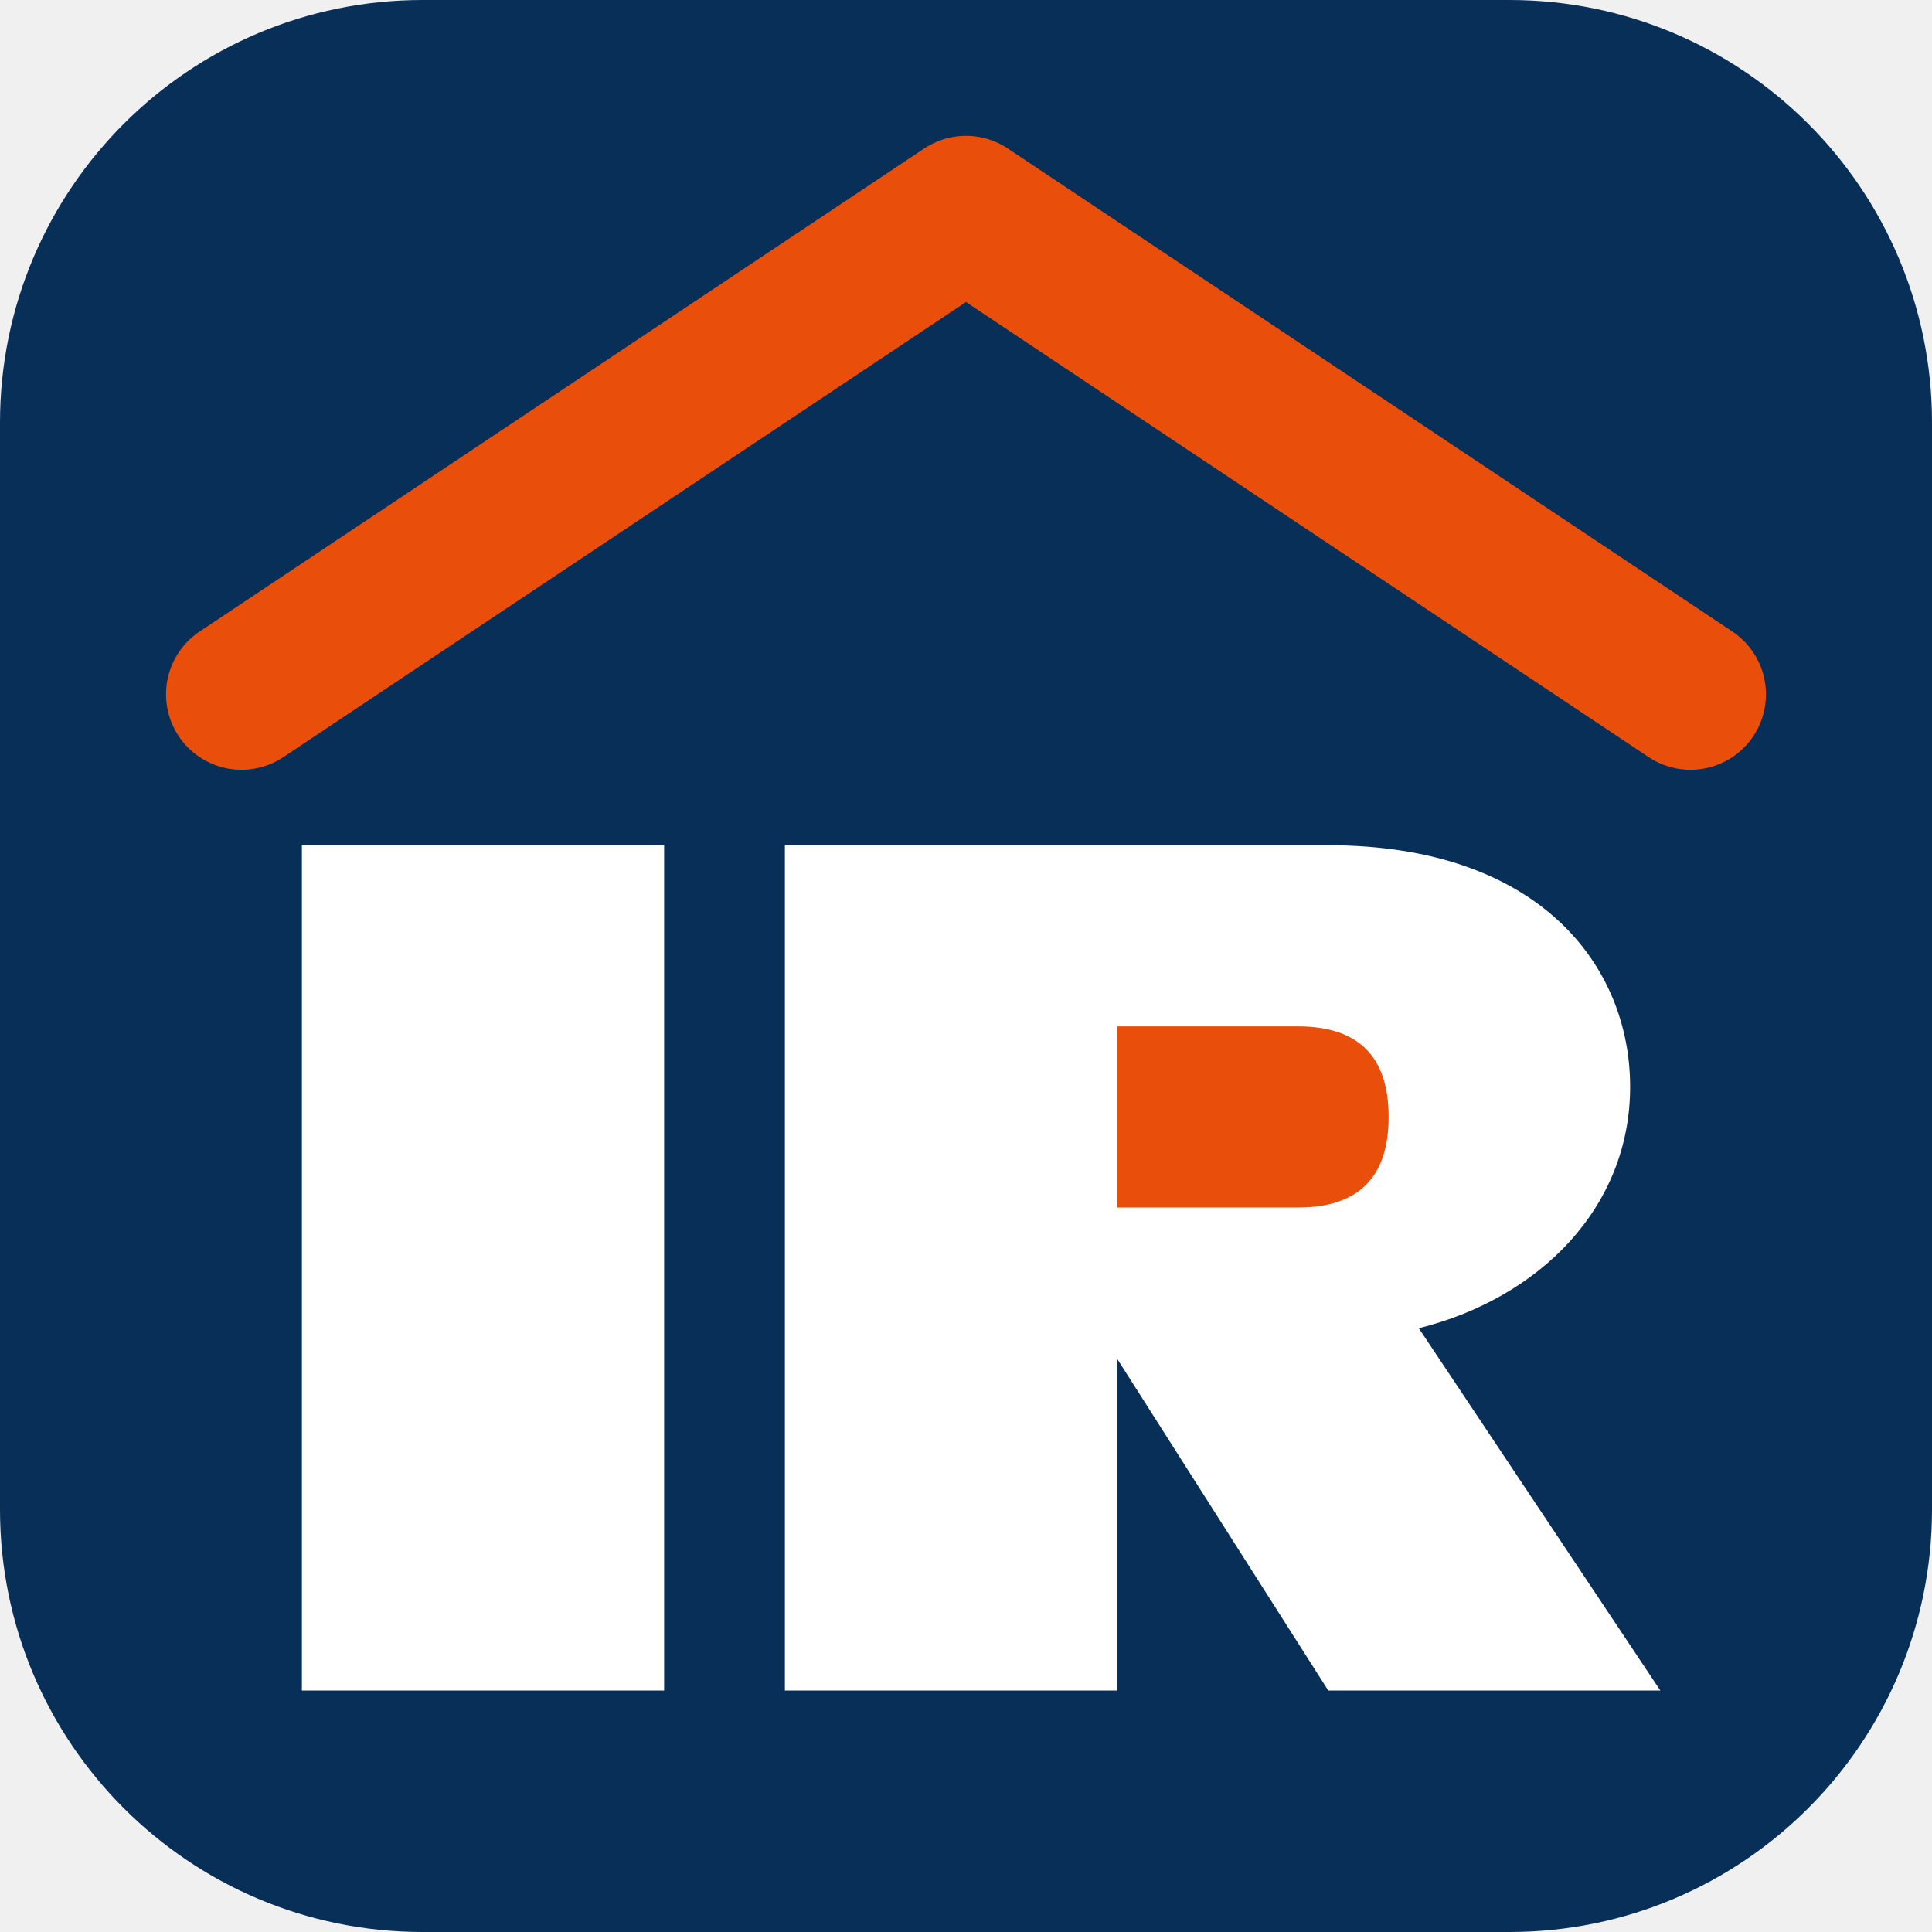
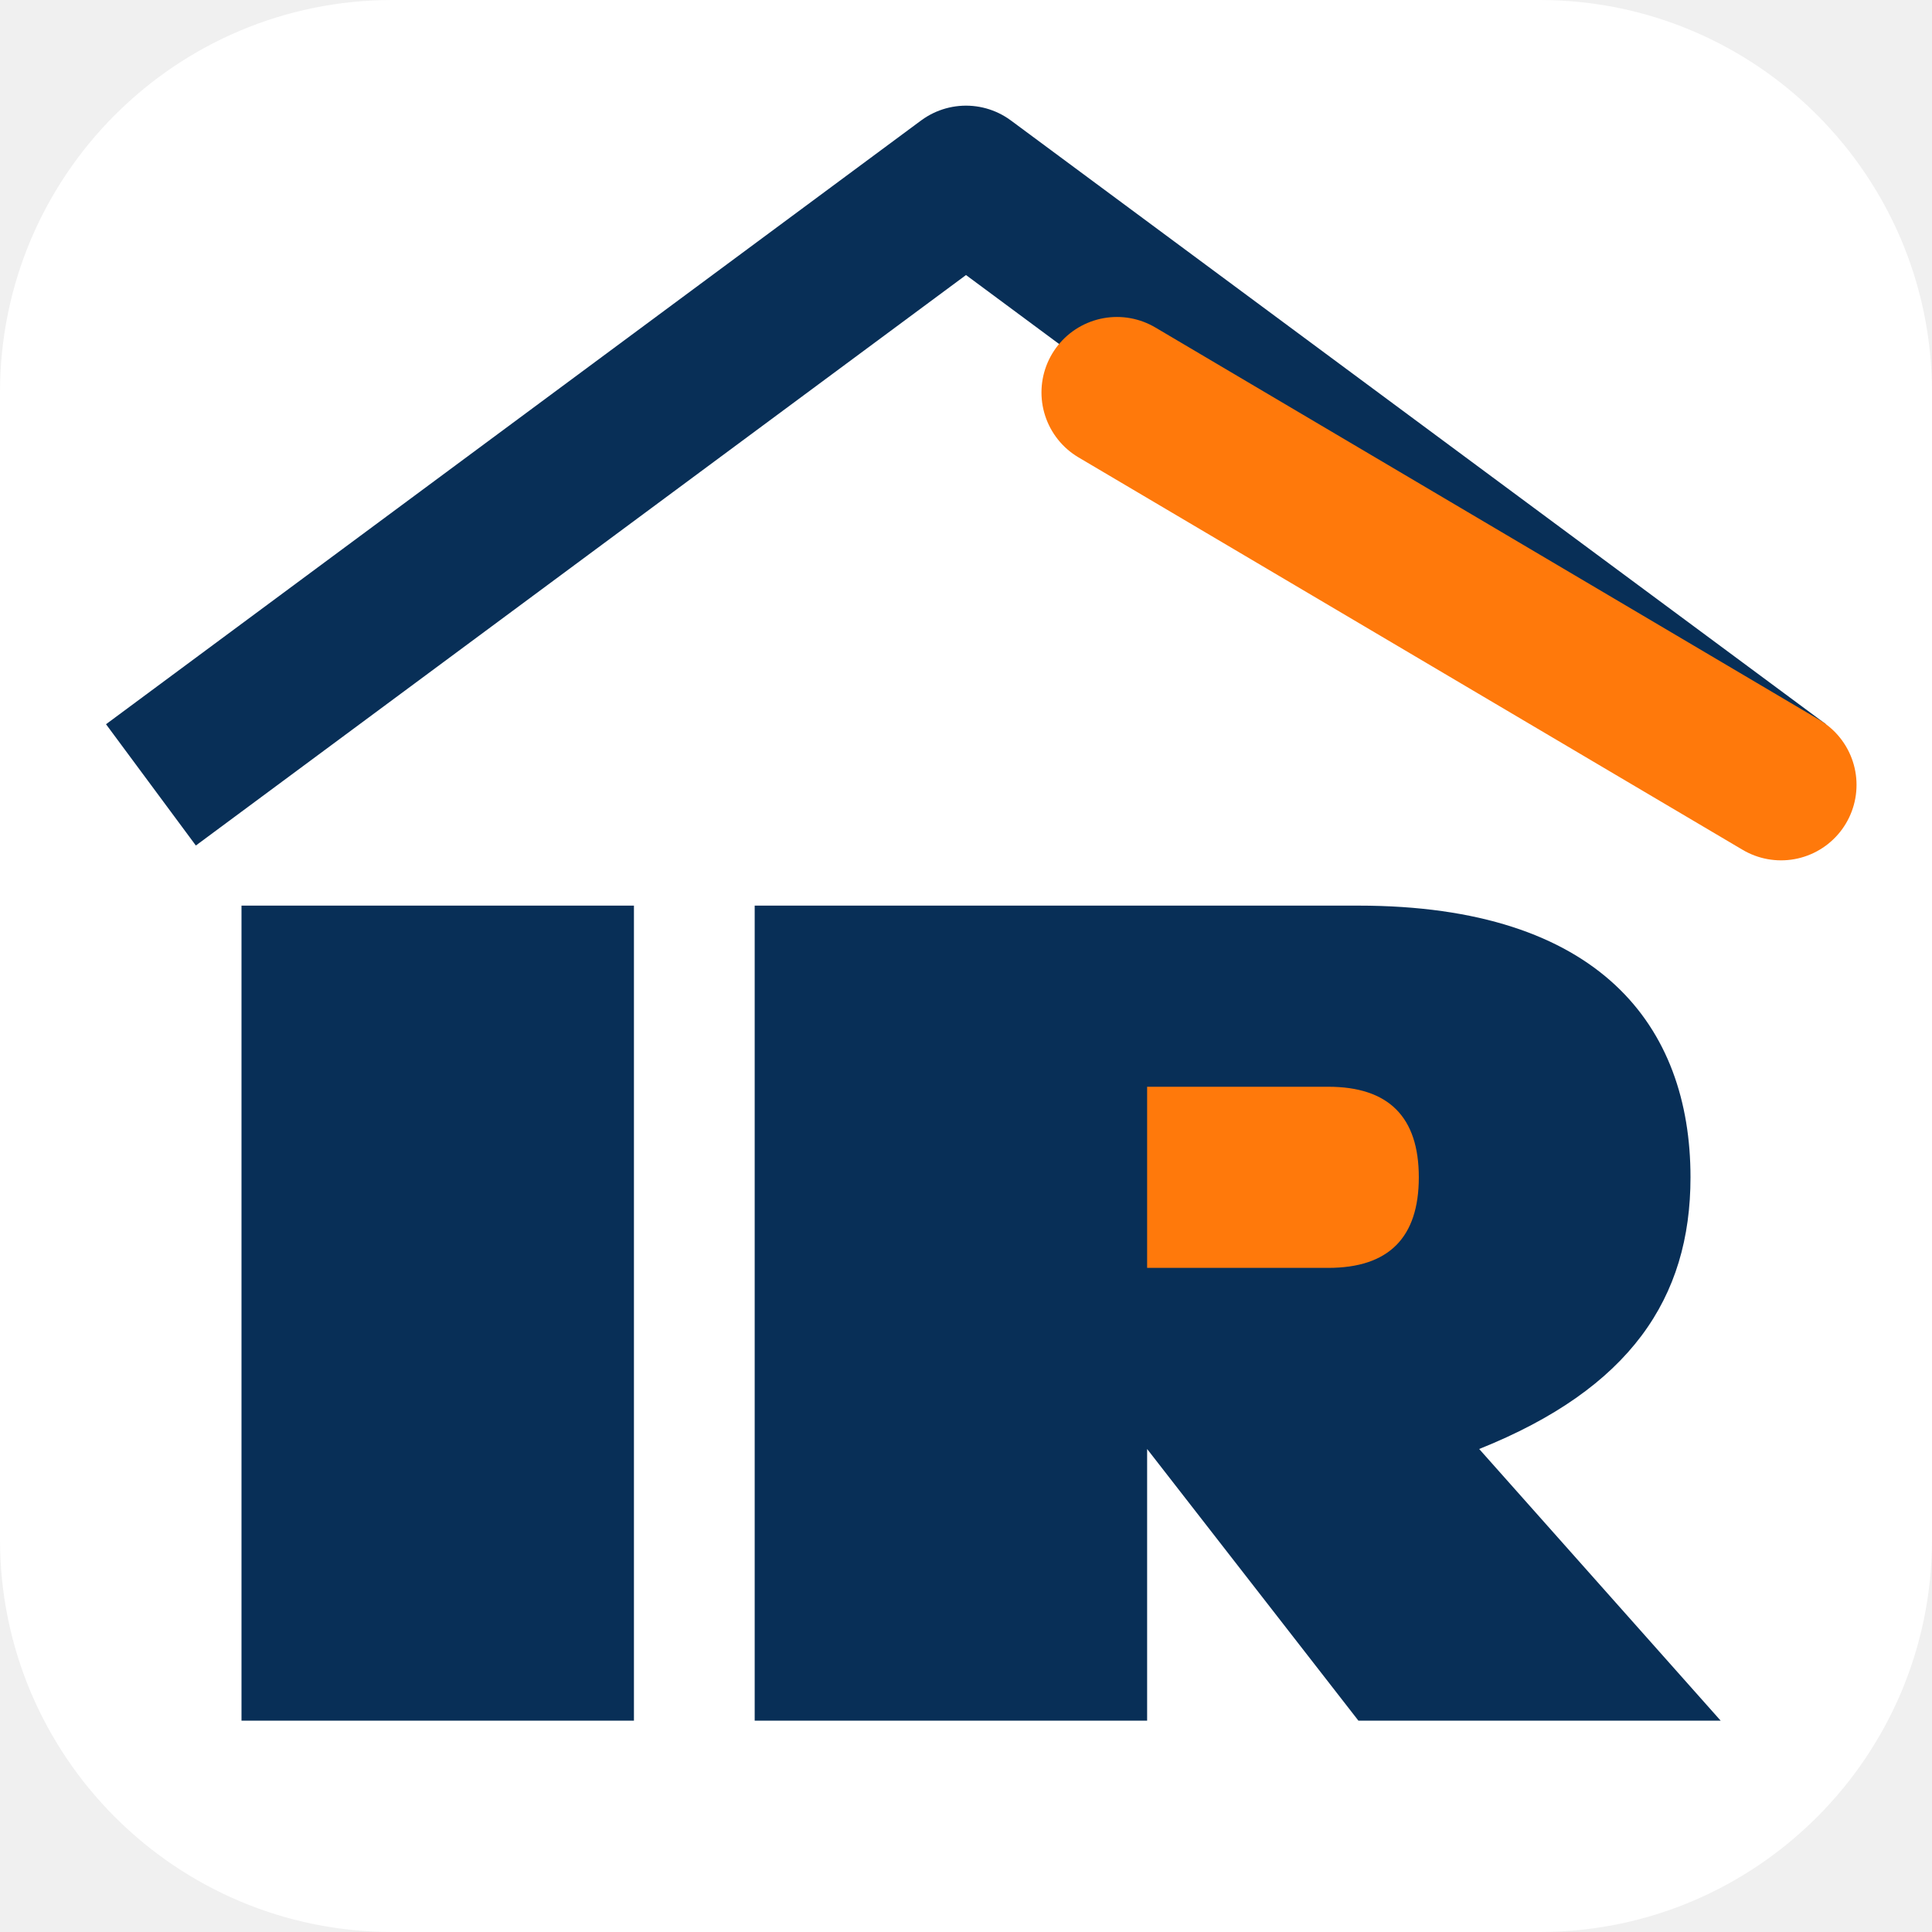
- <svg xmlns="http://www.w3.org/2000/svg" viewBox="0 0 64 64">
-   <rect width="64" height="64" rx="14" fill="#082f57" />
-   <path d="M8 23 32 7 56 23" fill="none" stroke="#e94f0b" stroke-width="5" stroke-linecap="round" stroke-linejoin="round" />
-   <path d="M10 28h12v28H10zm16 0h8v28h-8zm11 0h7c7 0 10 4 10 8s-3 7-7 8l8 12H44l-7-11v11h-7V28z" fill="#fff" />
-   <path d="M37 34h6c2 0 3 1 3 3s-1 3-3 3h-6z" fill="#e94f0b" />
+ <svg xmlns="http://www.w3.org/2000/svg" viewBox="0 0 64 64" role="img" aria-label="HomeRepairsHub">
+   <rect width="64" height="64" rx="13" fill="#ffffff" />
+   <path d="M5 26 32 6 59 26" fill="none" stroke="#082f57" stroke-width="5" stroke-linejoin="round" />
+   <path d="M37 13 59 26" fill="none" stroke="#ff790b" stroke-width="5" stroke-linecap="round" />
+   <path d="M8 30h13v27H8zm17 0h8v27h-8zm12 0h8c8 0 11 4 11 9 0 4-2 7-7 9l8 9H45l-7-9v9h-7V30z" fill="#082f57" />
+   <path d="M38 36h6c2 0 3 1 3 3s-1 3-3 3h-6z" fill="#ff790b" />
</svg>
